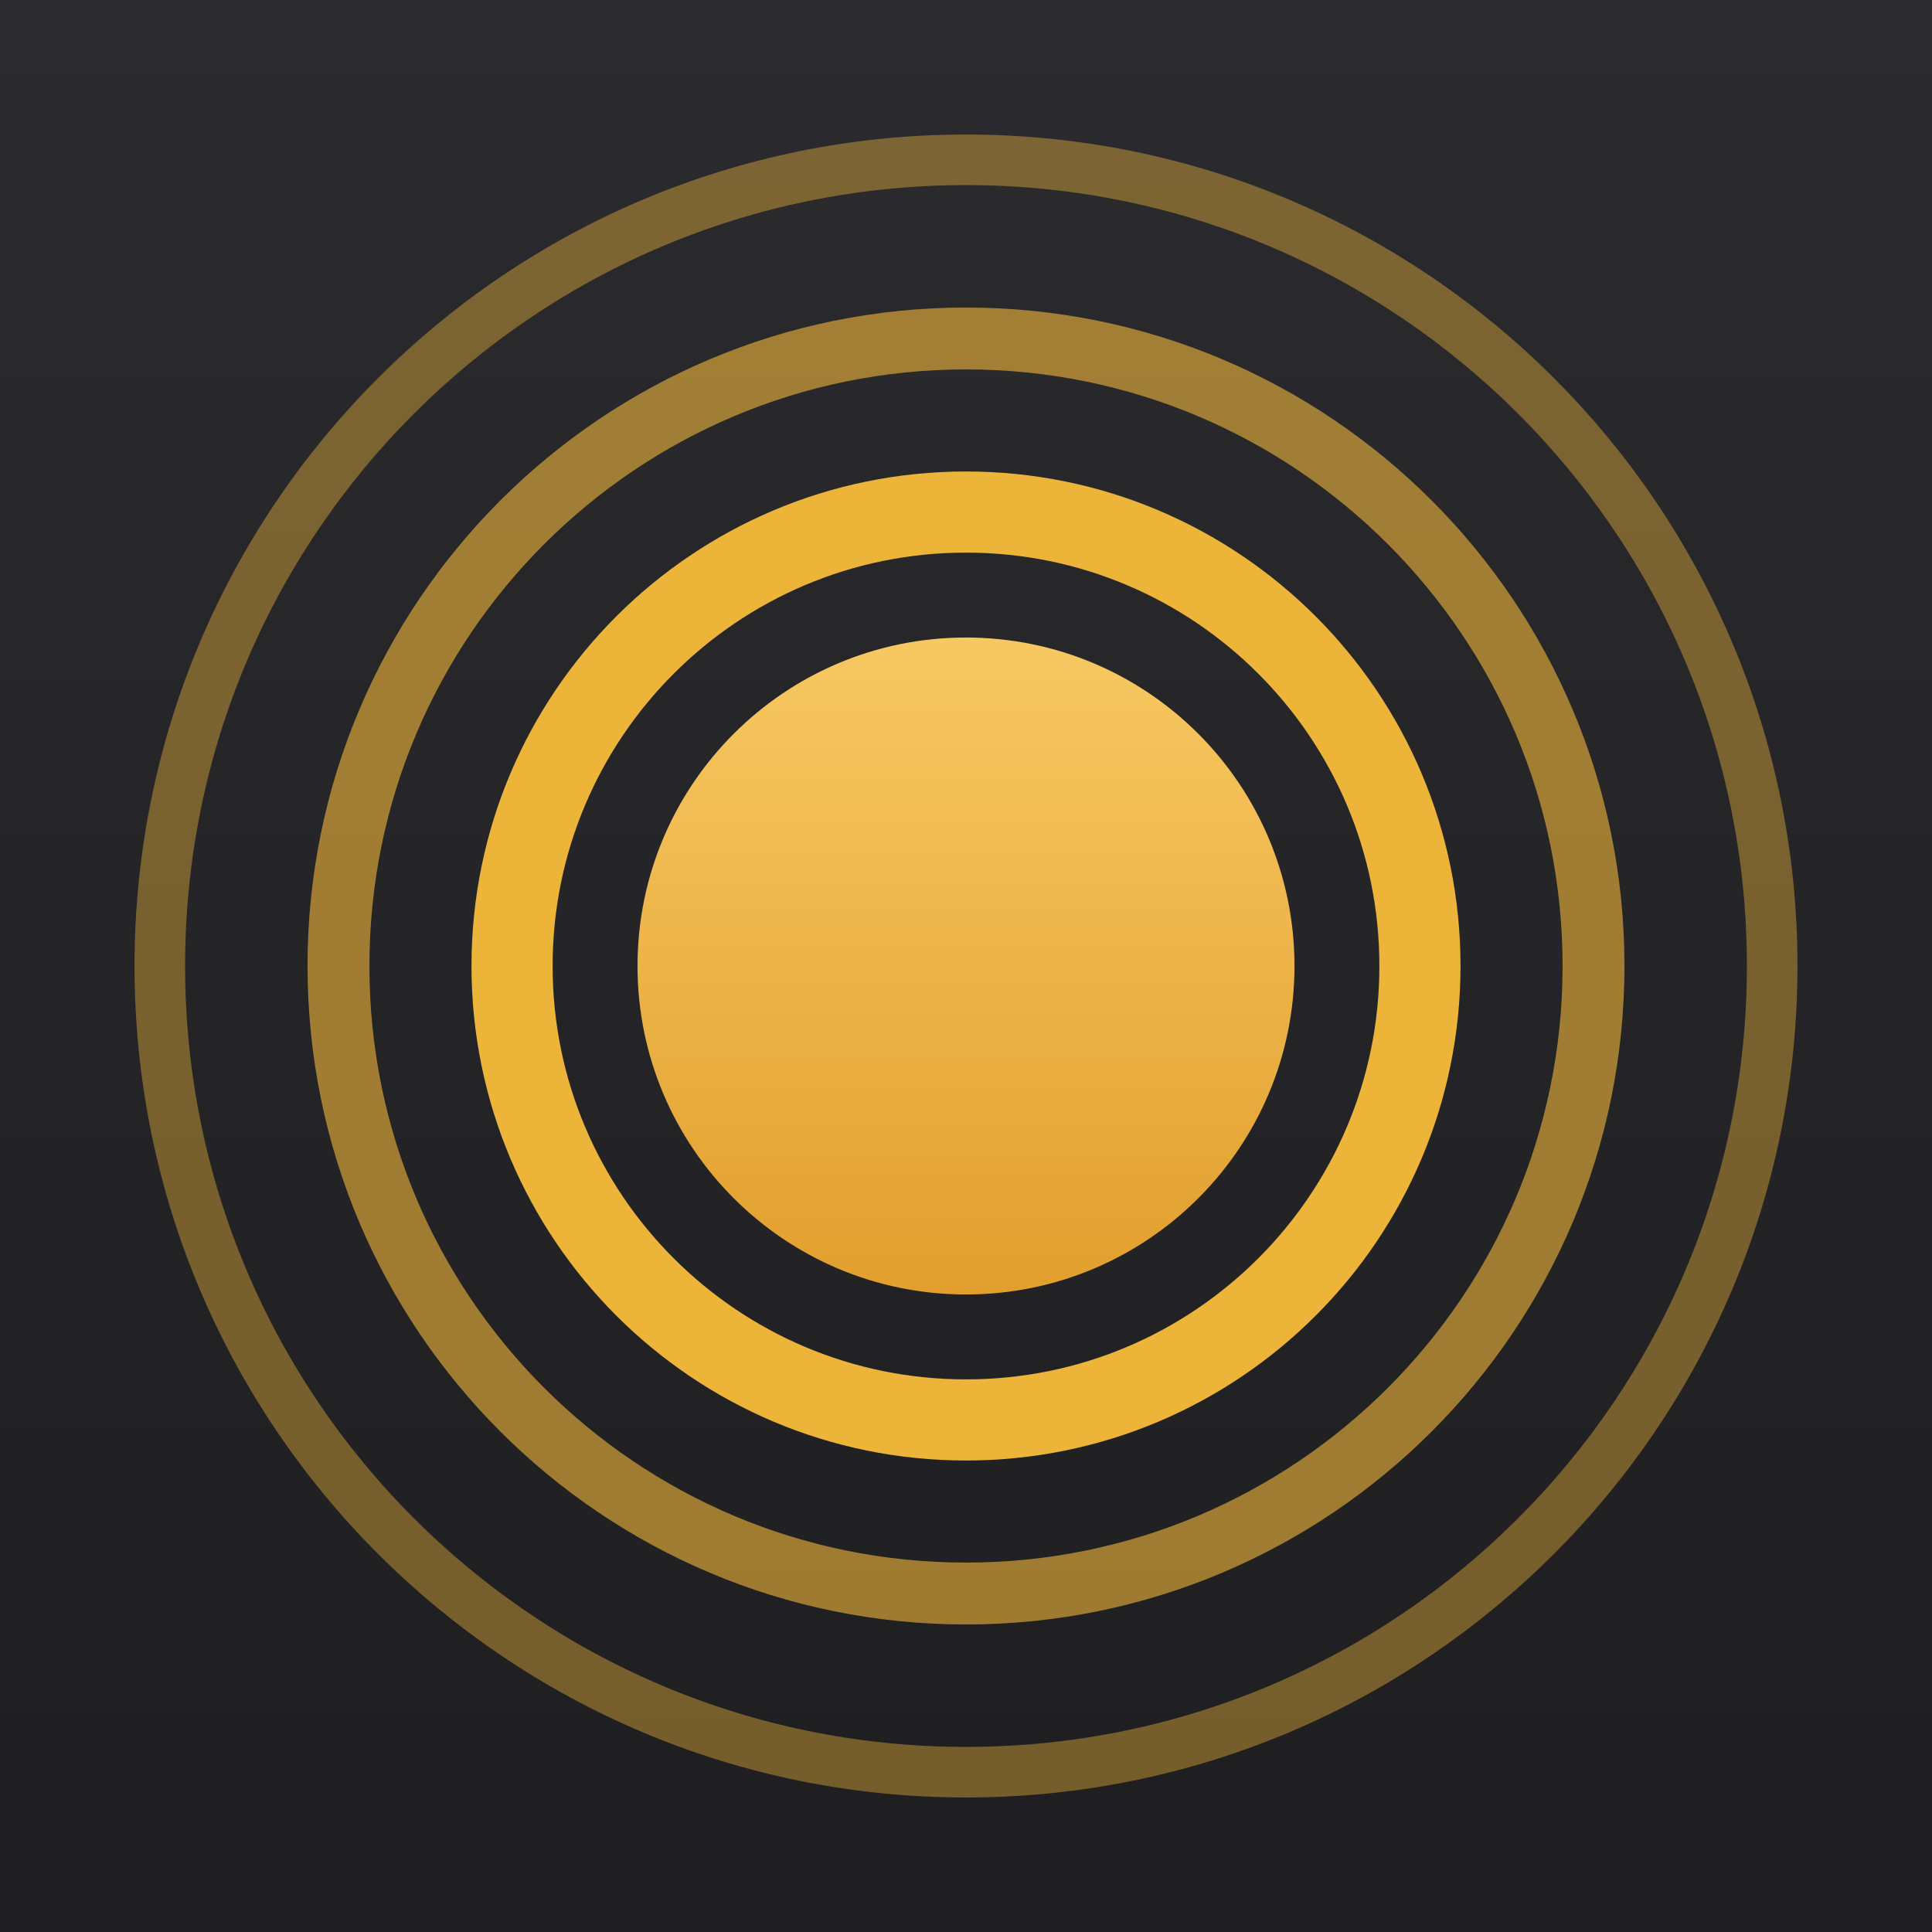
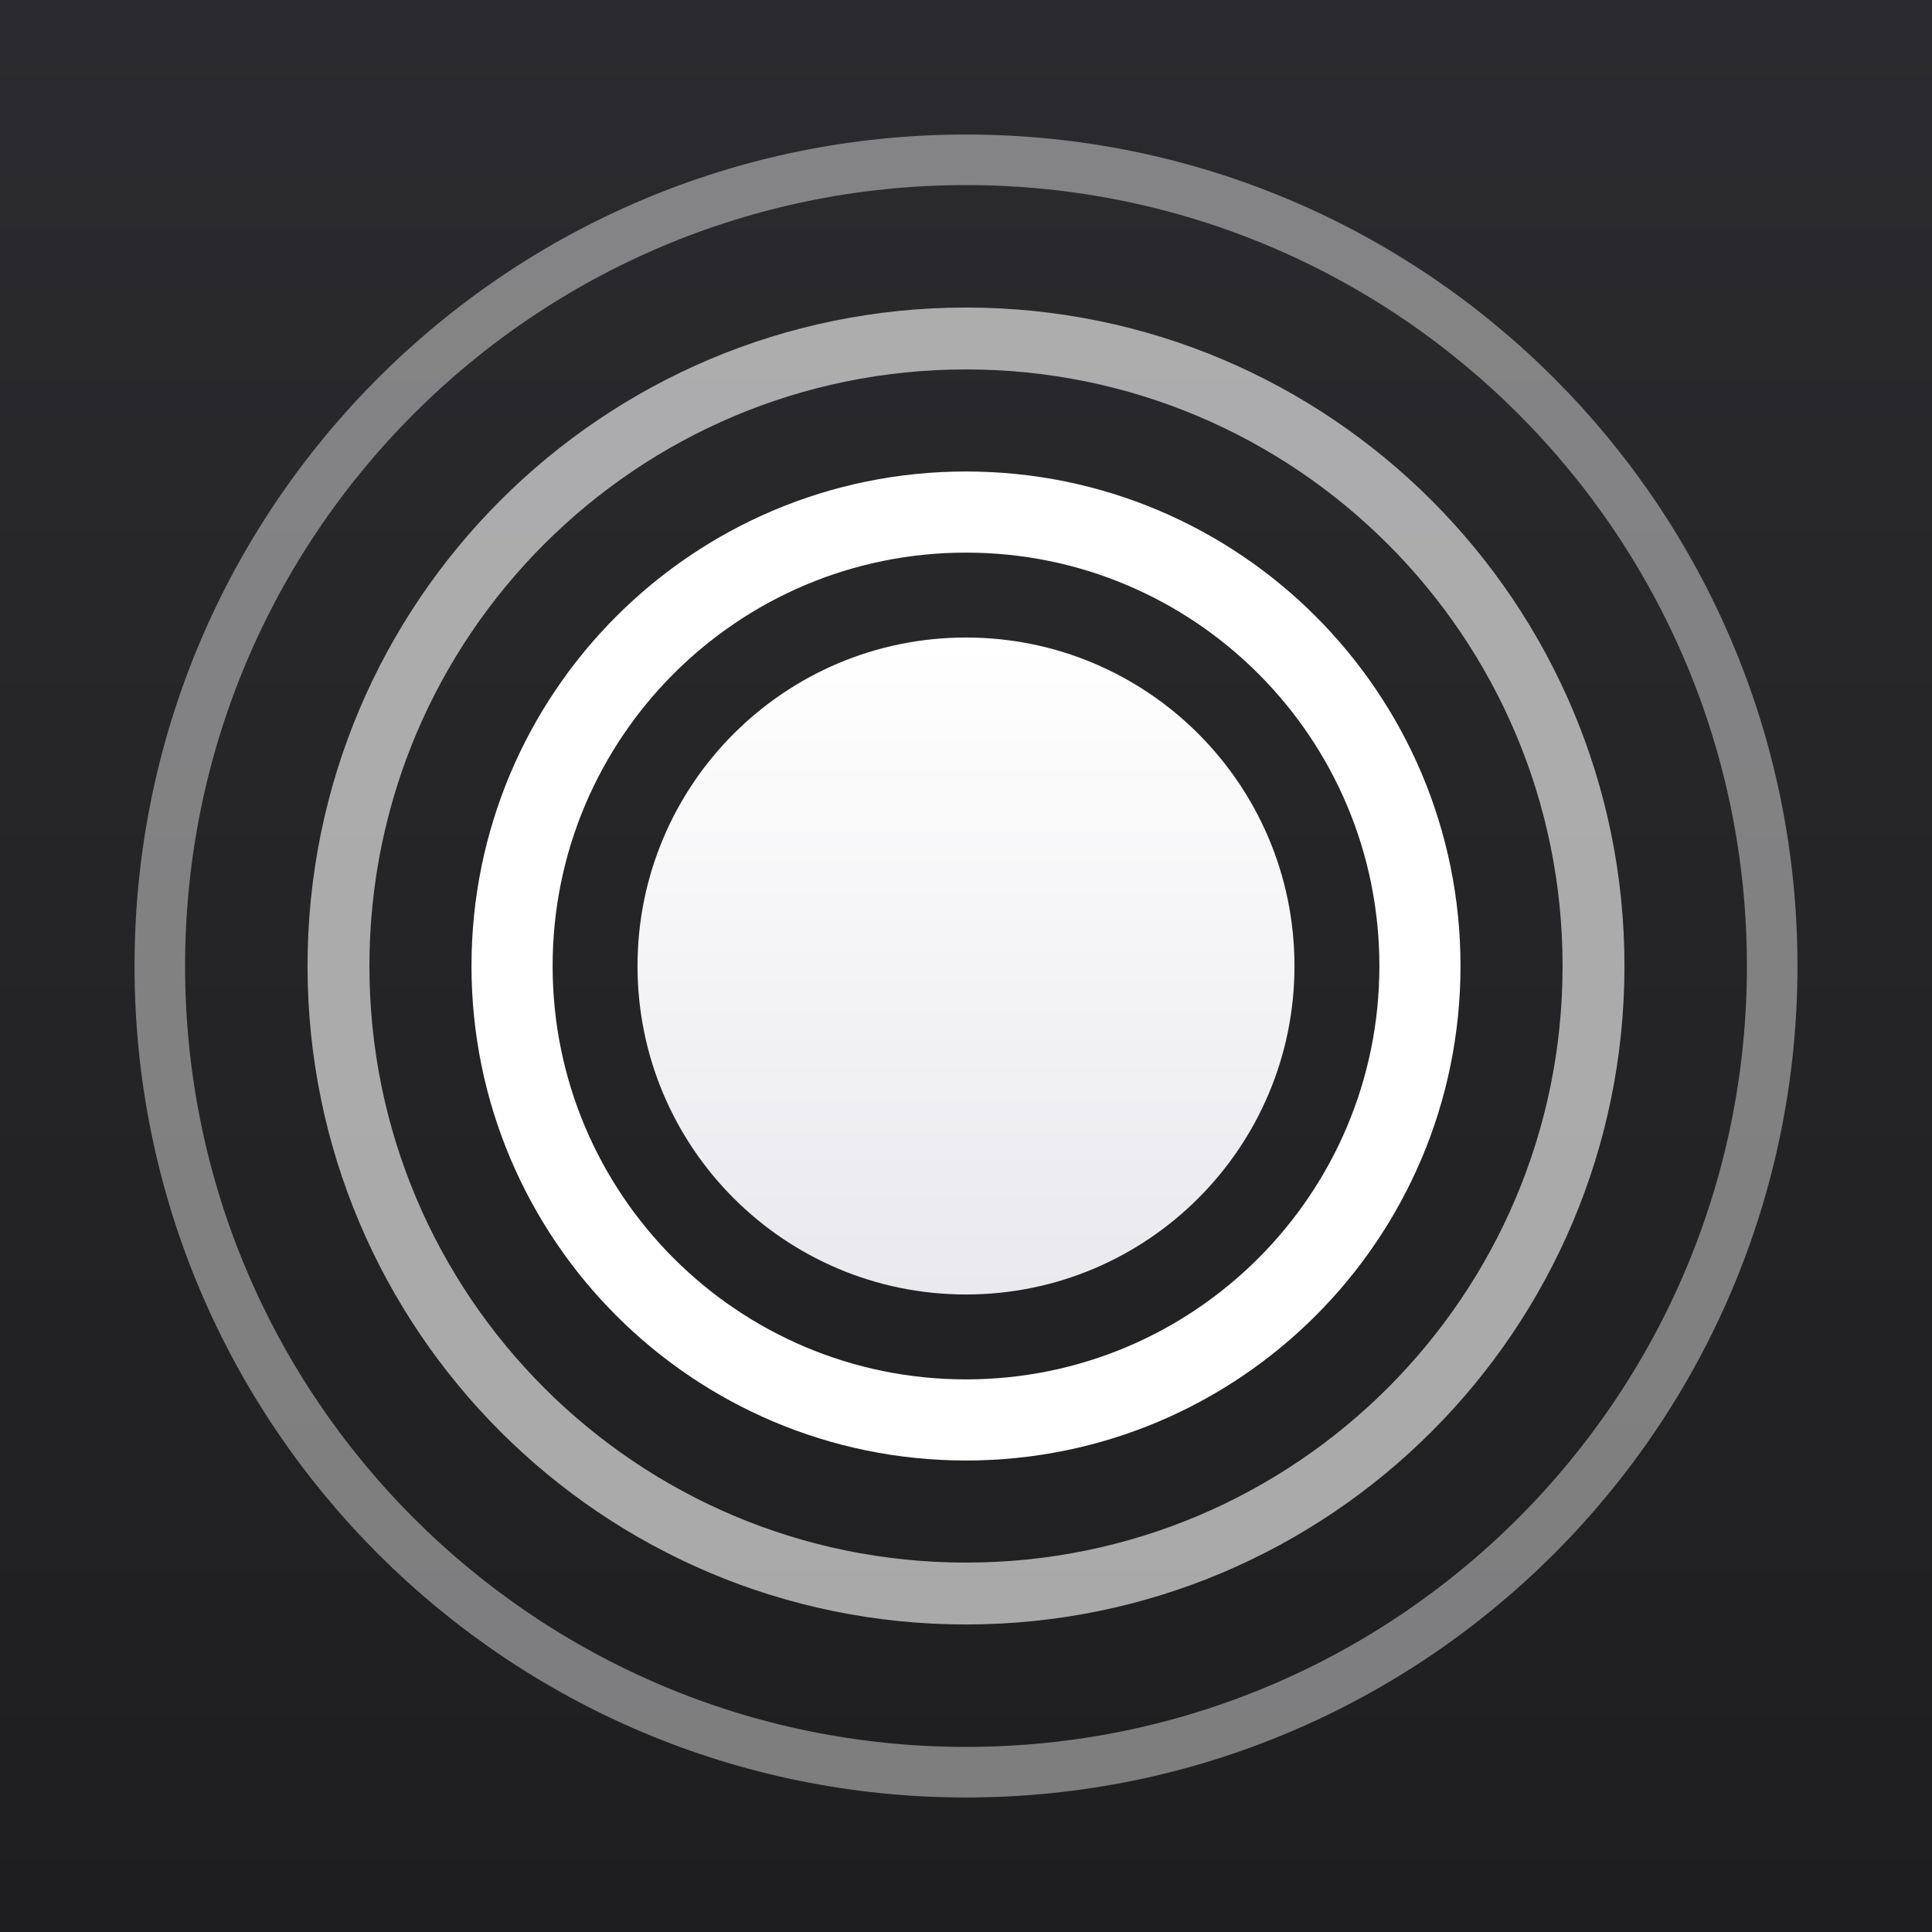
<svg xmlns="http://www.w3.org/2000/svg" width="1024" height="1024" viewBox="0 0 1024 1024">
  <defs>
    <linearGradient id="bg" x1="0" y1="0" x2="0" y2="1024" gradientUnits="userSpaceOnUse">
      <stop offset="0" stop-color="#2B2B2F" />
      <stop offset=".55" stop-color="#242426" />
      <stop offset="1" stop-color="#1E1E20" />
    </linearGradient>
    <linearGradient id="orb" x1="0" y1="337.9" x2="0" y2="686.1" gradientUnits="userSpaceOnUse">
-       <stop offset="0" stop-color="#F7C862" />
-       <stop offset="1" stop-color="#E29F2E" />
+       <stop offset="0" stop-color="#FFFFFF" />
+       <stop offset="1" stop-color="#E9E9EE" />
    </linearGradient>
  </defs>
  <g transform="translate(0 0) scale(1.0)">
    <rect width="1024" height="1024" fill="url(#bg)" />
-     <circle cx="512" cy="512" r="240.6" fill="none" stroke="#EDB43A" stroke-width="43.0" opacity="1.000" />
-     <circle cx="512" cy="512" r="332.6" fill="none" stroke="#EDB43A" stroke-width="32.8" opacity="0.615" />
-     <circle cx="512" cy="512" r="427.3" fill="none" stroke="#EDB43A" stroke-width="26.8" opacity="0.423" />
+     <circle cx="512" cy="512" r="240.6" fill="none" stroke="#FFFFFF" stroke-width="43.0" opacity="1.000" />
+     <circle cx="512" cy="512" r="332.6" fill="none" stroke="#FFFFFF" stroke-width="32.8" opacity="0.615" />
+     <circle cx="512" cy="512" r="427.3" fill="none" stroke="#FFFFFF" stroke-width="26.8" opacity="0.423" />
    <circle cx="512" cy="512" r="174.1" fill="url(#orb)" />
  </g>
</svg>
